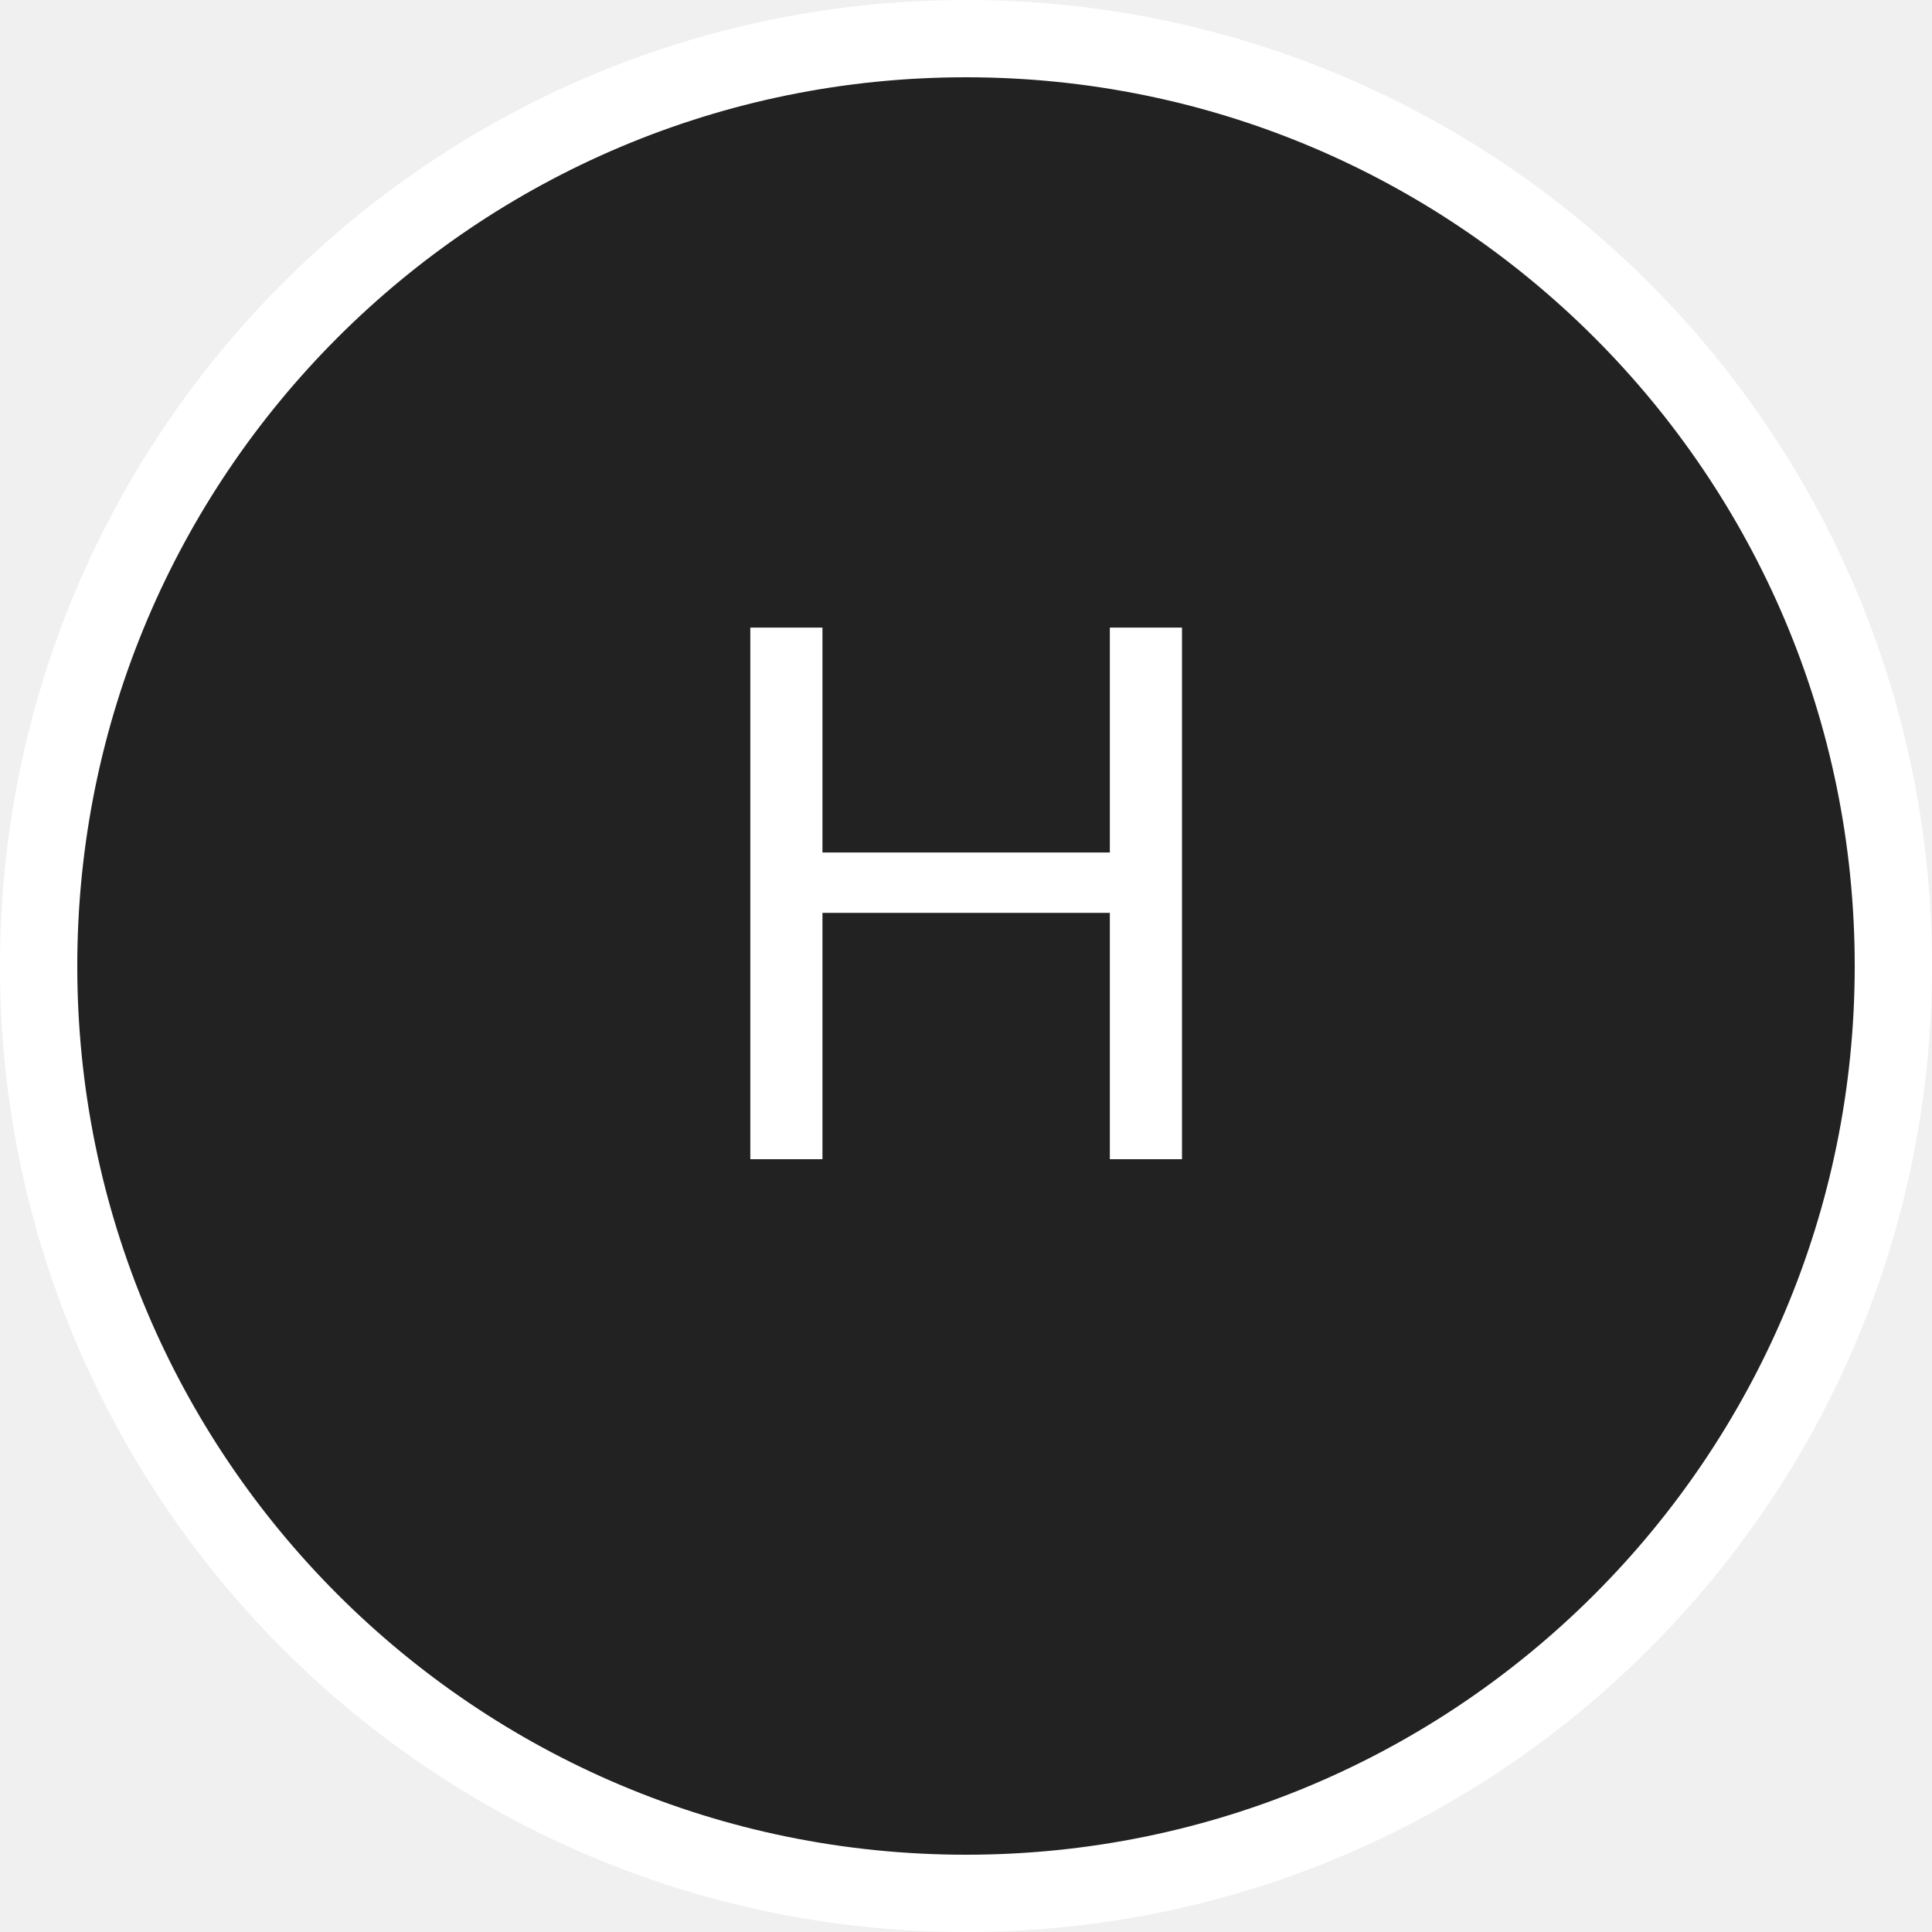
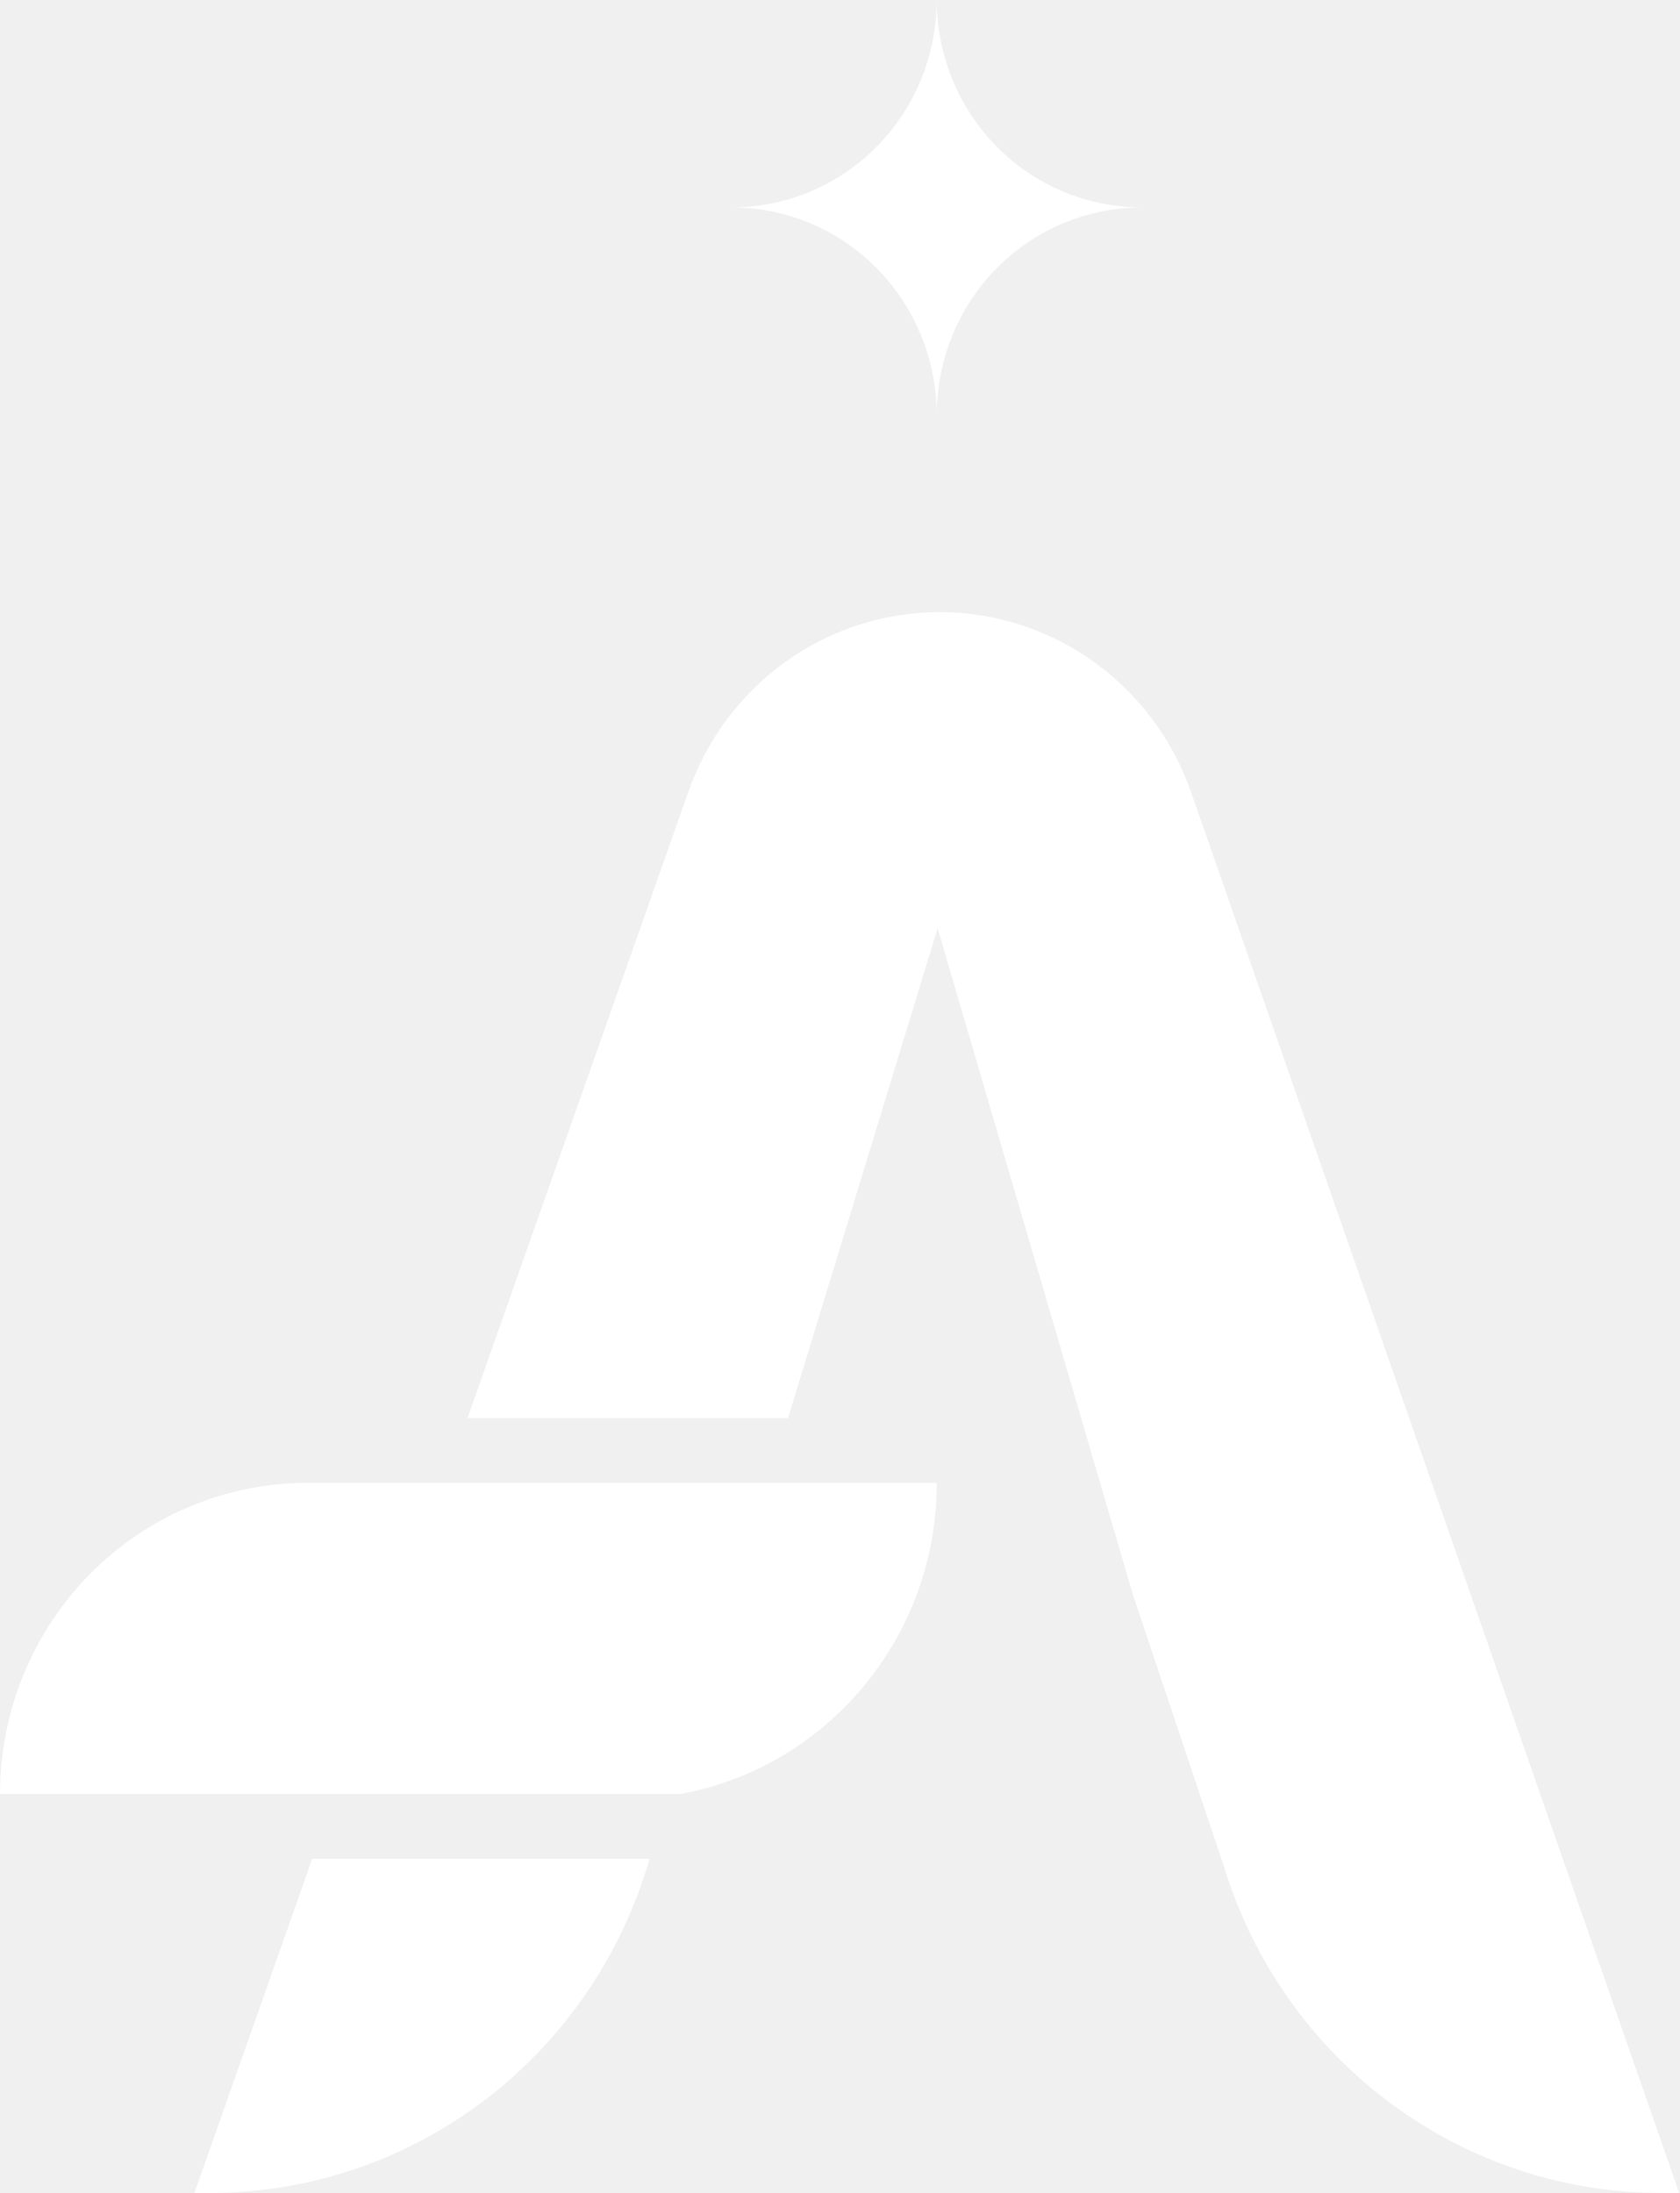
- <svg xmlns="http://www.w3.org/2000/svg" viewBox="0 0 100 100">
-   <circle cx="50" cy="50" r="48" fill="#222" stroke="#fff" stroke-width="4" />
-   <text x="50" y="60" font-size="40" text-anchor="middle" fill="#fff" font-family="Arial, sans-serif">H</text>
+ <svg xmlns="http://www.w3.org/2000/svg" width="196" height="256" viewBox="0 0 196 256" fill="none">
+   <path d="M109.337 48.428c0-6.421-2.518-12.579-7-17.12-4.483-4.54-10.563-7.092-16.902-7.094 6.34-.002 12.42-2.554 16.902-7.094s7-10.7 7-17.12c0 6.421 2.518 12.58 7.002 17.121a23.76 23.76 0 0 0 16.905 7.093 23.76 23.76 0 0 0-16.905 7.093c-4.484 4.54-7.002 10.7-7.002 17.12m29.694 44.055a31.5 31.5 0 0 0-11.353-15.22 30.87 30.87 0 0 0-17.943-5.805 30.86 30.86 0 0 0-17.964 5.74 31.5 31.5 0 0 0-11.406 15.18l-25.795 73.16h37.412l17.46-57.182 22.773 77.722 10.669 31.871c3.384 11.026 10.162 20.667 19.343 27.512 9.182 6.846 20.285 10.537 31.687 10.534H196zM22.692 256h1.791a53 53 0 0 0 31.165-10.155c9.085-6.602 15.897-15.923 19.477-26.651l.418-1.249.307-.961H36.44z" fill="#fff" />
+   <path d="M79.43 209.426c17.013-3.116 29.917-18.19 29.917-36.321H35.864c-9.511.001-18.633 3.829-25.358 10.64S0 199.793 0 209.426z" fill="#fff" />
</svg>
